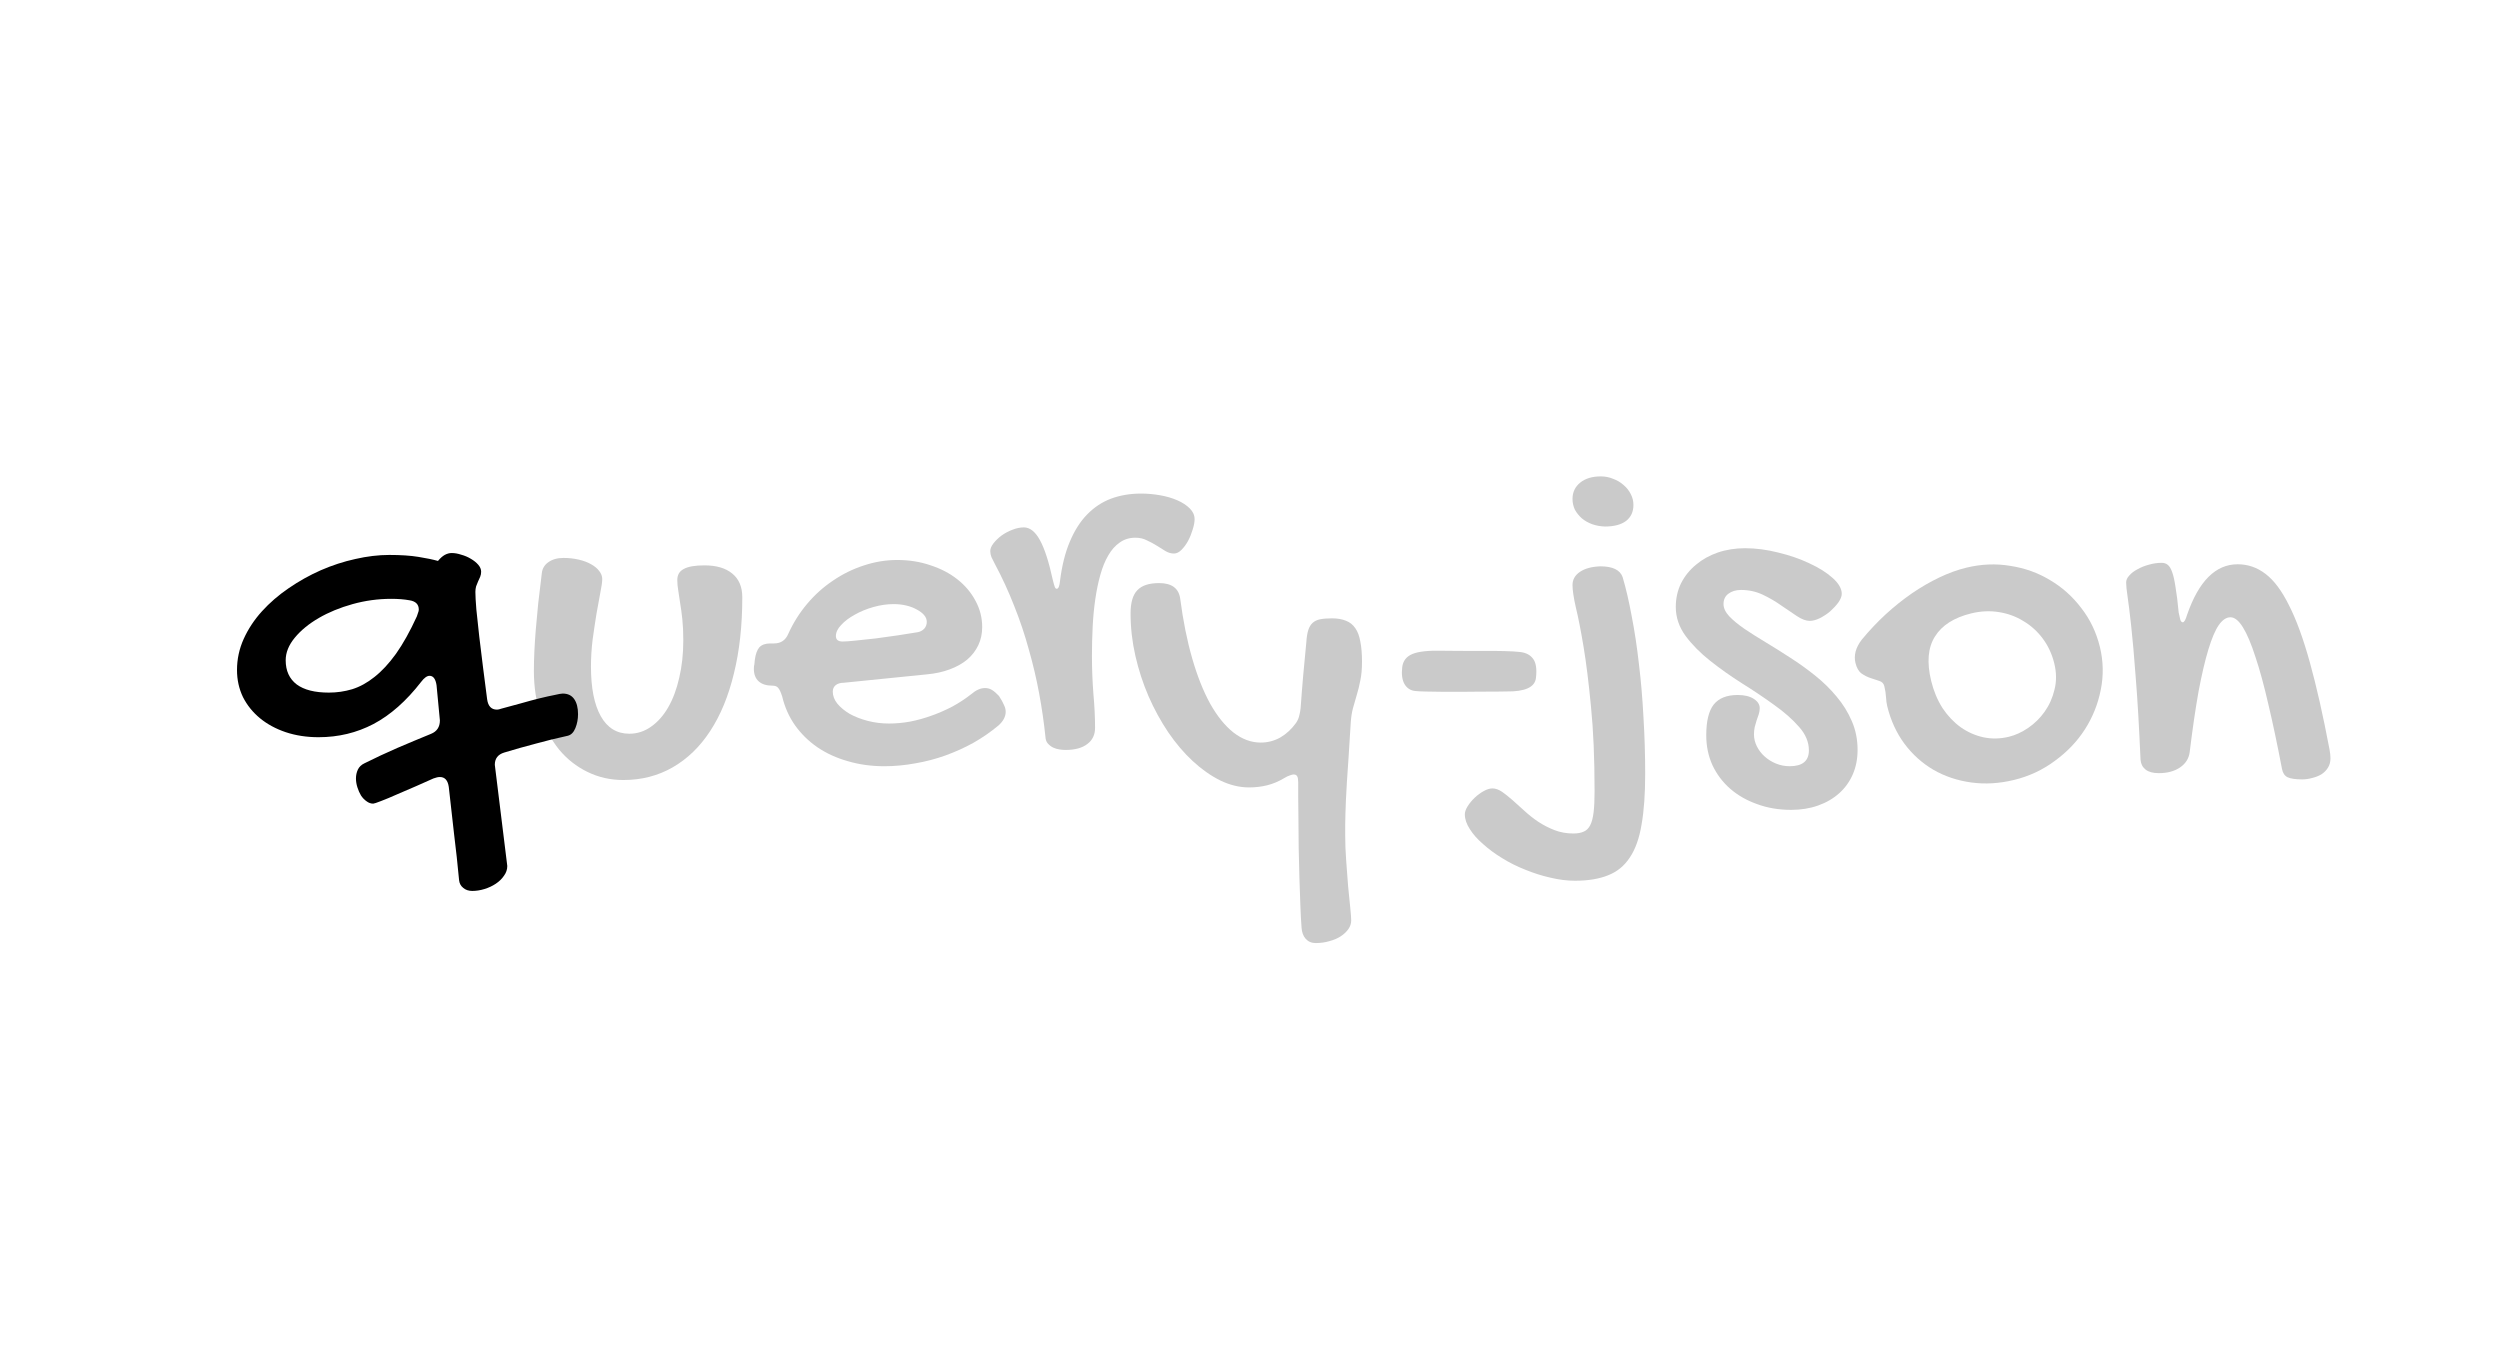
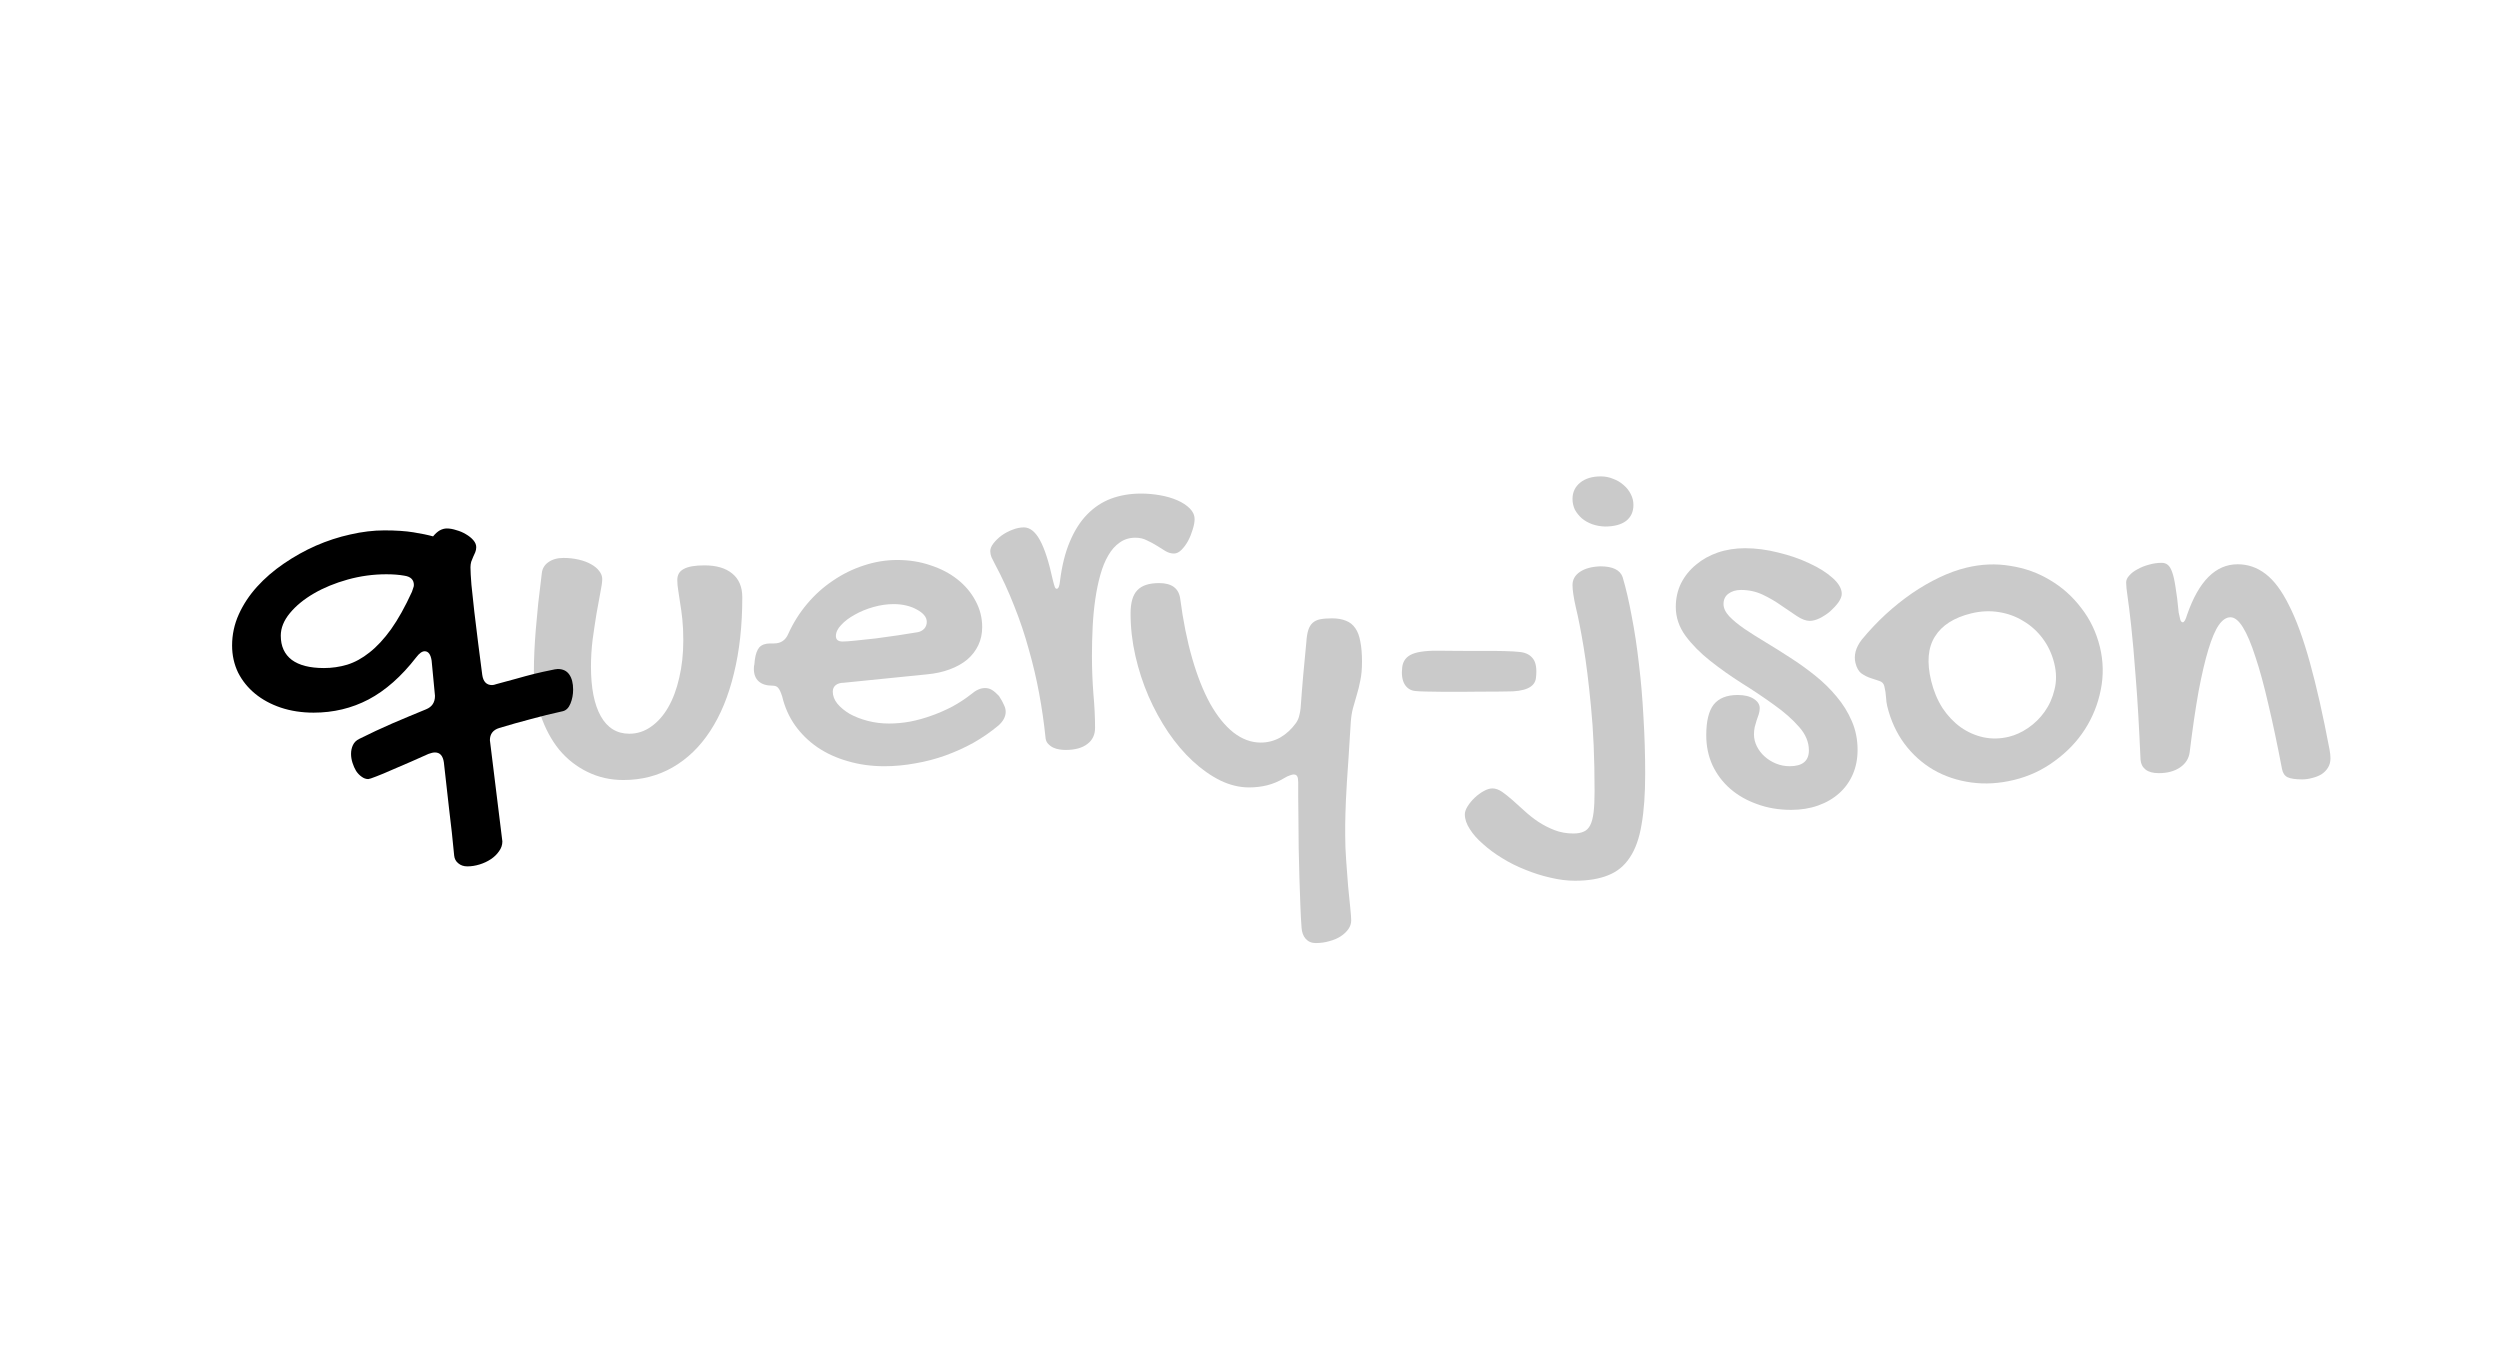
<svg xmlns="http://www.w3.org/2000/svg" width="509" height="275" viewBox="0 0 509 275" fill="none">
  <path d="M432.883 118.596C432.883 118.107 433.094 117.635 433.518 117.18C433.941 116.691 434.494 116.268 435.178 115.91C435.861 115.52 436.626 115.21 437.473 114.982C438.352 114.722 439.23 114.592 440.109 114.592C440.598 114.592 441.005 114.722 441.33 114.982C441.688 115.243 441.997 115.747 442.258 116.496C442.518 117.212 442.746 118.238 442.941 119.572C443.169 120.874 443.381 122.583 443.576 124.699C443.706 125.35 443.82 125.855 443.918 126.213C444.048 126.538 444.211 126.701 444.406 126.701C444.699 126.701 444.992 126.197 445.285 125.188C447.661 118.319 451.096 114.885 455.588 114.885C457.671 114.885 459.559 115.536 461.252 116.838C462.977 118.14 464.572 120.272 466.037 123.234C467.535 126.164 468.951 130.038 470.285 134.855C471.62 139.641 472.954 145.549 474.289 152.58C474.354 152.938 474.403 153.264 474.436 153.557C474.468 153.85 474.484 154.126 474.484 154.387C474.484 155.135 474.305 155.786 473.947 156.34C473.622 156.861 473.182 157.3 472.629 157.658C472.076 157.984 471.457 158.228 470.773 158.391C470.09 158.586 469.406 158.684 468.723 158.684C467.355 158.684 466.363 158.537 465.744 158.244C465.158 157.951 464.784 157.398 464.621 156.584C463.677 151.636 462.749 147.242 461.838 143.4C460.959 139.559 460.08 136.337 459.201 133.732C458.355 131.096 457.508 129.094 456.662 127.727C455.816 126.359 454.969 125.676 454.123 125.676C453.277 125.676 452.479 126.213 451.73 127.287C451.014 128.329 450.314 129.973 449.631 132.219C448.947 134.465 448.28 137.313 447.629 140.764C447.01 144.214 446.408 148.332 445.822 153.117C445.66 154.419 445.008 155.461 443.869 156.242C442.73 157.023 441.281 157.414 439.523 157.414C438.352 157.414 437.456 157.17 436.838 156.682C436.219 156.193 435.878 155.526 435.812 154.68C435.52 147.909 435.194 142.342 434.836 137.98C434.51 133.586 434.201 130.07 433.908 127.434C433.615 124.764 433.371 122.779 433.176 121.477C432.98 120.174 432.883 119.214 432.883 118.596Z" fill="#CACACA" />
  <path d="M384.24 143.78C384.109 143.242 384.026 142.626 383.991 141.931C383.955 141.236 383.841 140.493 383.648 139.703C383.517 139.165 383.18 138.812 382.636 138.643C382.124 138.466 381.541 138.273 380.887 138.064C380.233 137.855 379.603 137.539 378.998 137.117C378.424 136.688 378.013 135.967 377.767 134.955C377.589 134.227 377.602 133.454 377.804 132.634C378.038 131.806 378.461 130.999 379.074 130.213C380.6 128.367 382.225 126.648 383.948 125.055C385.702 123.455 387.483 122.032 389.29 120.787C391.129 119.535 392.979 118.464 394.84 117.575C396.7 116.686 398.532 116.022 400.334 115.582C403.371 114.842 406.356 114.718 409.29 115.209C412.248 115.66 414.946 116.627 417.385 118.11C419.848 119.554 421.968 121.449 423.747 123.797C425.549 126.105 426.813 128.745 427.537 131.718C428.247 134.628 428.304 137.545 427.711 140.471C427.141 143.357 426.068 146.031 424.49 148.493C422.912 150.955 420.871 153.094 418.365 154.911C415.899 156.752 413.132 158.047 410.064 158.794C407.06 159.527 404.153 159.699 401.345 159.312C398.536 158.924 395.983 158.072 393.686 156.756C391.38 155.408 389.409 153.644 387.772 151.463C386.127 149.251 384.95 146.69 384.24 143.78ZM409.026 150.001C410.354 149.677 411.665 149.073 412.957 148.189C414.249 147.304 415.357 146.213 416.28 144.916C417.228 143.579 417.9 142.075 418.296 140.404C418.725 138.725 418.711 136.952 418.256 135.086C417.794 133.188 417.014 131.502 415.918 130.027C414.821 128.552 413.509 127.364 411.983 126.463C410.481 125.523 408.806 124.909 406.961 124.622C405.147 124.327 403.275 124.415 401.346 124.885C397.835 125.741 395.371 127.313 393.952 129.602C392.525 131.86 392.271 134.87 393.188 138.634C393.689 140.689 394.456 142.53 395.489 144.154C396.545 145.739 397.785 147.045 399.208 148.072C400.623 149.067 402.163 149.748 403.827 150.113C405.522 150.47 407.255 150.433 409.026 150.001Z" fill="#CACACA" />
  <path d="M355.303 111.617C357.484 111.617 359.73 111.91 362.041 112.496C364.352 113.049 366.468 113.782 368.389 114.693C370.309 115.572 371.888 116.565 373.125 117.672C374.362 118.779 374.98 119.853 374.98 120.895C374.98 121.415 374.753 122.001 374.297 122.652C373.841 123.271 373.288 123.873 372.637 124.459C371.986 125.012 371.27 125.484 370.488 125.875C369.74 126.233 369.072 126.412 368.486 126.412C367.705 126.412 366.826 126.087 365.85 125.436C364.906 124.785 363.848 124.068 362.676 123.287C361.536 122.473 360.283 121.741 358.916 121.09C357.549 120.439 356.068 120.113 354.473 120.113C353.431 120.113 352.568 120.374 351.885 120.895C351.234 121.383 350.908 122.083 350.908 122.994C350.908 123.808 351.299 124.638 352.08 125.484C352.861 126.298 353.887 127.145 355.156 128.023C356.458 128.902 357.923 129.83 359.551 130.807C361.178 131.783 362.839 132.825 364.531 133.932C366.257 135.038 367.933 136.243 369.561 137.545C371.188 138.847 372.637 140.263 373.906 141.793C375.208 143.323 376.25 144.999 377.031 146.822C377.812 148.613 378.203 150.566 378.203 152.682C378.203 154.505 377.878 156.165 377.227 157.662C376.576 159.16 375.648 160.445 374.443 161.52C373.239 162.594 371.807 163.424 370.146 164.01C368.486 164.596 366.663 164.889 364.678 164.889C362.171 164.889 359.86 164.498 357.744 163.717C355.628 162.968 353.805 161.926 352.275 160.592C350.745 159.257 349.541 157.662 348.662 155.807C347.816 153.951 347.393 151.917 347.393 149.703C347.393 146.839 347.897 144.755 348.906 143.453C349.948 142.151 351.576 141.5 353.789 141.5C355.156 141.5 356.247 141.76 357.061 142.281C357.874 142.802 358.281 143.437 358.281 144.186C358.281 144.576 358.216 144.983 358.086 145.406C357.956 145.797 357.809 146.22 357.646 146.676C357.516 147.099 357.386 147.555 357.256 148.043C357.158 148.531 357.109 149.02 357.109 149.508C357.109 150.354 357.305 151.168 357.695 151.949C358.086 152.73 358.607 153.414 359.258 154C359.941 154.618 360.723 155.107 361.602 155.465C362.48 155.823 363.408 156.002 364.385 156.002C366.989 156.002 368.291 154.928 368.291 152.779C368.291 151.087 367.624 149.492 366.289 147.994C364.954 146.464 363.278 144.983 361.26 143.551C359.242 142.086 357.061 140.621 354.717 139.156C352.406 137.691 350.241 136.161 348.223 134.566C346.204 132.971 344.528 131.279 343.193 129.488C341.859 127.665 341.191 125.696 341.191 123.58C341.191 121.822 341.549 120.211 342.266 118.746C343.014 117.281 344.023 116.028 345.293 114.986C346.562 113.912 348.044 113.082 349.736 112.496C351.462 111.91 353.317 111.617 355.303 111.617Z" fill="#CACACA" />
  <path d="M320.359 169.699C321.206 169.699 321.906 169.569 322.459 169.309C323.012 169.081 323.452 168.641 323.777 167.99C324.103 167.339 324.331 166.46 324.461 165.354C324.591 164.247 324.656 162.831 324.656 161.105C324.656 154.432 324.412 148.687 323.924 143.869C323.468 139.051 322.964 134.982 322.41 131.662C321.857 128.342 321.336 125.689 320.848 123.703C320.392 121.685 320.164 120.155 320.164 119.113C320.164 118.007 320.669 117.111 321.678 116.428C322.687 115.744 324.07 115.37 325.828 115.305C328.335 115.305 329.848 116.037 330.369 117.502C331.053 119.813 331.671 122.482 332.225 125.51C332.811 128.505 333.299 131.743 333.689 135.227C334.113 138.71 334.422 142.355 334.617 146.164C334.845 149.94 334.959 153.749 334.959 157.59C334.959 161.659 334.715 165.077 334.227 167.844C333.771 170.643 332.973 172.889 331.834 174.582C330.727 176.275 329.262 177.479 327.439 178.195C325.617 178.944 323.354 179.318 320.652 179.318C319.057 179.318 317.381 179.107 315.623 178.684C313.898 178.293 312.205 177.756 310.545 177.072C308.885 176.421 307.322 175.64 305.857 174.729C304.36 173.817 303.058 172.857 301.951 171.848C300.812 170.871 299.917 169.862 299.266 168.82C298.582 167.779 298.24 166.77 298.24 165.793C298.24 165.305 298.436 164.751 298.826 164.133C299.217 163.514 299.705 162.928 300.291 162.375C300.844 161.854 301.447 161.415 302.098 161.057C302.749 160.699 303.335 160.52 303.855 160.52C304.474 160.52 305.125 160.747 305.809 161.203C306.46 161.659 307.176 162.229 307.957 162.912C308.706 163.596 309.52 164.328 310.398 165.109C311.245 165.891 312.173 166.623 313.182 167.307C314.223 167.99 315.33 168.56 316.502 169.016C317.674 169.471 318.96 169.699 320.359 169.699ZM326.756 107.199C325.812 107.167 324.933 107.004 324.119 106.711C323.338 106.418 322.654 106.027 322.068 105.539C321.482 105.018 321.01 104.432 320.652 103.781C320.327 103.098 320.164 102.365 320.164 101.584C320.164 100.217 320.685 99.11 321.727 98.264C322.768 97.417 324.168 96.994 325.926 96.994C326.805 96.994 327.635 97.157 328.416 97.482C329.23 97.775 329.946 98.199 330.564 98.752C331.183 99.273 331.671 99.891 332.029 100.607C332.387 101.291 332.566 102.023 332.566 102.805C332.566 104.204 332.062 105.295 331.053 106.076C330.044 106.825 328.611 107.199 326.756 107.199Z" fill="#CACACA" />
  <path d="M288.065 140.679C287.16 140.571 286.46 140.111 285.967 139.299C285.477 138.454 285.318 137.304 285.491 135.849C285.644 134.556 286.341 133.656 287.582 133.147C288.822 132.639 290.847 132.42 293.658 132.491C294.575 132.502 295.77 132.512 297.244 132.523C298.754 132.506 300.278 132.506 301.816 132.525C303.391 132.515 304.865 132.526 306.238 132.558C307.643 132.594 308.734 132.657 309.51 132.749C310.706 132.891 311.585 133.356 312.147 134.144C312.741 134.936 312.931 136.237 312.716 138.047C312.494 139.922 310.501 140.833 306.738 140.78C306.245 140.787 305.506 140.797 304.521 140.812C303.572 140.797 302.49 140.8 301.275 140.82C300.06 140.84 298.78 140.852 297.435 140.856C296.123 140.864 294.861 140.862 293.65 140.849C292.439 140.837 291.326 140.82 290.313 140.798C289.331 140.78 288.582 140.74 288.065 140.679Z" fill="#CACACA" />
  <path d="M254.305 160.318C252.352 160.318 250.398 159.846 248.445 158.902C246.492 157.926 244.62 156.607 242.83 154.947C241.04 153.287 239.38 151.334 237.85 149.088C236.32 146.809 234.985 144.368 233.846 141.764C232.706 139.127 231.811 136.376 231.16 133.512C230.509 130.647 230.184 127.783 230.184 124.918C230.184 122.704 230.639 121.126 231.551 120.182C232.462 119.205 233.943 118.717 235.994 118.717C238.566 118.717 239.998 119.775 240.291 121.891C240.877 126.383 241.691 130.436 242.732 134.049C243.774 137.662 244.995 140.738 246.395 143.277C247.827 145.816 249.406 147.77 251.131 149.137C252.889 150.504 254.744 151.188 256.697 151.188C258.097 151.188 259.415 150.846 260.652 150.162C261.889 149.446 262.964 148.453 263.875 147.184C264.201 146.695 264.412 146.223 264.51 145.768C264.64 145.312 264.738 144.791 264.803 144.205C264.965 141.894 265.145 139.632 265.34 137.418C265.568 135.172 265.779 132.926 265.975 130.68C266.04 129.703 266.17 128.906 266.365 128.287C266.561 127.669 266.854 127.18 267.244 126.822C267.635 126.464 268.139 126.22 268.758 126.09C269.409 125.96 270.223 125.895 271.199 125.895C272.306 125.895 273.25 126.057 274.031 126.383C274.812 126.676 275.447 127.18 275.936 127.896C276.424 128.58 276.766 129.492 276.961 130.631C277.189 131.738 277.303 133.121 277.303 134.781C277.303 136.214 277.189 137.467 276.961 138.541C276.766 139.583 276.521 140.576 276.229 141.52C275.968 142.431 275.708 143.342 275.447 144.254C275.219 145.133 275.073 146.109 275.008 147.184C274.845 149.885 274.699 152.229 274.568 154.215C274.438 156.168 274.324 157.844 274.227 159.244C274.161 160.644 274.096 161.848 274.031 162.857C273.999 163.867 273.966 164.762 273.934 165.543C273.901 166.357 273.885 167.122 273.885 167.838C273.885 168.554 273.885 169.335 273.885 170.182C273.885 171.712 273.95 173.372 274.08 175.162C274.21 176.985 274.34 178.727 274.471 180.387C274.633 182.047 274.78 183.512 274.91 184.781C275.04 186.051 275.105 186.93 275.105 187.418C275.105 188.036 274.91 188.622 274.52 189.176C274.129 189.729 273.608 190.217 272.957 190.641C272.306 191.064 271.541 191.389 270.662 191.617C269.783 191.878 268.855 192.008 267.879 192.008C267.033 192.008 266.349 191.715 265.828 191.129C265.34 190.576 265.063 189.827 264.998 188.883C264.9 187.646 264.819 186.132 264.754 184.342C264.689 182.584 264.624 180.696 264.559 178.678C264.493 176.692 264.445 174.658 264.412 172.574C264.412 170.523 264.396 168.603 264.363 166.812C264.331 165.055 264.314 163.508 264.314 162.174C264.314 160.839 264.314 159.879 264.314 159.293C264.314 158.707 264.249 158.3 264.119 158.072C263.989 157.812 263.745 157.682 263.387 157.682C263.191 157.682 262.931 157.747 262.605 157.877C262.28 157.975 261.906 158.154 261.482 158.414C260.343 159.098 259.188 159.586 258.016 159.879C256.844 160.172 255.607 160.318 254.305 160.318Z" fill="#CACACA" />
  <path d="M231.158 109.477C229.954 109.477 228.896 109.802 227.984 110.453C227.073 111.072 226.292 111.951 225.641 113.09C224.99 114.197 224.452 115.515 224.029 117.045C223.606 118.542 223.264 120.186 223.004 121.977C222.743 123.767 222.564 125.639 222.467 127.592C222.369 129.545 222.32 131.514 222.32 133.5C222.32 136.104 222.418 138.676 222.613 141.215C222.841 143.721 222.955 146.049 222.955 148.197C222.955 149.597 222.434 150.688 221.393 151.469C220.351 152.283 218.87 152.689 216.949 152.689C216.591 152.689 216.184 152.657 215.729 152.592C215.273 152.527 214.833 152.396 214.41 152.201C214.02 152.006 213.661 151.729 213.336 151.371C213.043 151.046 212.88 150.59 212.848 150.004C212.555 147.139 212.132 144.21 211.578 141.215C211.025 138.22 210.325 135.242 209.479 132.279C208.665 129.285 207.672 126.322 206.5 123.393C205.361 120.463 204.042 117.598 202.545 114.799C202.285 114.311 202.057 113.855 201.861 113.432C201.699 113.008 201.617 112.602 201.617 112.211C201.617 111.723 201.829 111.202 202.252 110.648C202.708 110.062 203.261 109.525 203.912 109.037C204.596 108.549 205.328 108.158 206.109 107.865C206.923 107.54 207.704 107.377 208.453 107.377C209.69 107.377 210.781 108.24 211.725 109.965C212.669 111.658 213.548 114.376 214.361 118.119C214.524 118.77 214.654 119.226 214.752 119.486C214.85 119.747 214.98 119.877 215.143 119.877C215.501 119.877 215.729 119.324 215.826 118.217C216.217 115.124 216.884 112.471 217.828 110.258C218.772 108.012 219.944 106.173 221.344 104.74C222.776 103.275 224.404 102.201 226.227 101.518C228.082 100.834 230.117 100.492 232.33 100.492C233.6 100.492 234.885 100.606 236.188 100.834C237.49 101.062 238.661 101.404 239.703 101.859C240.745 102.315 241.591 102.868 242.242 103.52C242.893 104.171 243.219 104.903 243.219 105.717C243.219 106.303 243.089 107.003 242.828 107.816C242.6 108.598 242.291 109.363 241.9 110.111C241.51 110.827 241.054 111.446 240.533 111.967C240.045 112.455 239.54 112.699 239.02 112.699C238.434 112.699 237.864 112.536 237.311 112.211C236.757 111.853 236.155 111.479 235.504 111.088C234.885 110.697 234.218 110.339 233.502 110.014C232.818 109.656 232.037 109.477 231.158 109.477Z" fill="#CACACA" />
  <path d="M197.775 141.307C198.719 140.493 199.647 140.086 200.559 140.086C201.079 140.086 201.551 140.216 201.975 140.477C202.398 140.737 202.87 141.144 203.391 141.697C203.879 142.446 204.221 143.064 204.416 143.553C204.644 144.008 204.758 144.464 204.758 144.92C204.758 145.896 204.27 146.824 203.293 147.703C201.73 149.005 200.038 150.177 198.215 151.219C196.392 152.228 194.488 153.09 192.502 153.807C190.516 154.523 188.465 155.06 186.35 155.418C184.234 155.809 182.134 156.004 180.051 156.004C177.414 156.004 174.94 155.662 172.629 154.979C170.318 154.327 168.251 153.383 166.428 152.146C164.637 150.91 163.124 149.428 161.887 147.703C160.65 145.945 159.771 143.976 159.25 141.795C158.957 140.883 158.68 140.298 158.42 140.037C158.192 139.744 157.801 139.598 157.248 139.598C156.044 139.598 155.116 139.305 154.465 138.719C153.814 138.133 153.488 137.286 153.488 136.18C153.488 135.724 153.521 135.431 153.586 135.301L153.684 134.324C153.846 133.152 154.156 132.306 154.611 131.785C155.1 131.264 155.848 131.004 156.857 131.004H157.59C158.957 131.004 159.917 130.369 160.471 129.1C161.48 126.854 162.766 124.803 164.328 122.947C165.891 121.092 167.648 119.513 169.602 118.211C171.555 116.876 173.638 115.851 175.852 115.135C178.098 114.386 180.376 114.012 182.688 114.012C185.096 114.012 187.342 114.37 189.426 115.086C191.542 115.77 193.381 116.73 194.943 117.967C196.506 119.204 197.727 120.652 198.605 122.312C199.517 123.973 199.973 125.763 199.973 127.684C199.973 129.018 199.712 130.239 199.191 131.346C198.671 132.452 197.922 133.429 196.945 134.275C195.969 135.089 194.781 135.757 193.381 136.277C192.014 136.798 190.451 137.14 188.693 137.303L171.75 139.012C171.099 139.012 170.562 139.174 170.139 139.5C169.748 139.826 169.553 140.265 169.553 140.818C169.553 141.665 169.862 142.479 170.48 143.26C171.132 144.041 171.978 144.741 173.02 145.359C174.094 145.945 175.314 146.417 176.682 146.775C178.081 147.133 179.514 147.312 180.979 147.312C182.378 147.312 183.811 147.182 185.275 146.922C186.773 146.629 188.238 146.222 189.67 145.701C191.135 145.18 192.551 144.562 193.918 143.846C195.285 143.097 196.571 142.251 197.775 141.307ZM186.887 128.709C187.375 128.611 187.798 128.383 188.156 128.025C188.514 127.635 188.693 127.163 188.693 126.609C188.693 126.121 188.514 125.665 188.156 125.242C187.798 124.819 187.31 124.445 186.691 124.119C186.073 123.761 185.357 123.484 184.543 123.289C183.729 123.094 182.867 122.996 181.955 122.996C180.62 122.996 179.253 123.191 177.854 123.582C176.454 123.973 175.184 124.493 174.045 125.145C172.906 125.763 171.978 126.463 171.262 127.244C170.546 127.993 170.188 128.742 170.188 129.49C170.188 130.239 170.643 130.613 171.555 130.613C172.108 130.613 173.003 130.548 174.24 130.418C175.477 130.288 176.844 130.141 178.342 129.979C179.839 129.783 181.353 129.572 182.883 129.344C184.413 129.116 185.747 128.904 186.887 128.709Z" fill="#CACACA" />
  <path d="M120.32 135.715C120.32 140.077 120.988 143.446 122.322 145.822C123.657 148.199 125.594 149.387 128.133 149.387C129.728 149.387 131.193 148.915 132.527 147.971C133.895 147.027 135.066 145.708 136.043 144.016C137.02 142.323 137.768 140.321 138.289 138.01C138.842 135.666 139.119 133.127 139.119 130.393C139.119 128.732 139.054 127.3 138.924 126.096C138.794 124.859 138.647 123.768 138.484 122.824C138.354 121.848 138.224 120.985 138.094 120.236C137.964 119.488 137.898 118.771 137.898 118.088C137.898 117.046 138.338 116.298 139.217 115.842C140.096 115.354 141.495 115.109 143.416 115.109C145.857 115.109 147.745 115.663 149.08 116.77C150.447 117.876 151.131 119.488 151.131 121.604C151.131 127.365 150.561 132.541 149.422 137.131C148.315 141.721 146.704 145.627 144.588 148.85C142.505 152.04 139.965 154.497 136.971 156.223C133.976 157.948 130.623 158.811 126.912 158.811C124.275 158.811 121.834 158.257 119.588 157.15C117.374 156.076 115.454 154.562 113.826 152.609C112.231 150.624 110.978 148.28 110.066 145.578C109.155 142.844 108.699 139.849 108.699 136.594C108.699 135.357 108.732 134.038 108.797 132.639C108.862 131.239 108.96 129.742 109.09 128.146C109.22 126.519 109.383 124.761 109.578 122.873C109.806 120.985 110.05 118.934 110.311 116.721C110.408 115.777 110.848 115.028 111.629 114.475C112.443 113.889 113.468 113.596 114.705 113.596C115.812 113.596 116.854 113.71 117.83 113.938C118.807 114.165 119.637 114.475 120.32 114.865C121.036 115.256 121.59 115.712 121.98 116.232C122.404 116.753 122.615 117.307 122.615 117.893C122.615 118.479 122.485 119.406 122.225 120.676C121.997 121.913 121.736 123.345 121.443 124.973C121.183 126.568 120.923 128.309 120.662 130.197C120.434 132.053 120.32 133.892 120.32 135.715Z" fill="#CACACA" />
-   <path d="M91.369 160.203C91.174 158.868 90.572 158.201 89.562 158.201C89.204 158.201 88.765 158.299 88.244 158.494C87.235 158.95 86.063 159.471 84.728 160.057C83.394 160.643 82.108 161.196 80.871 161.717C79.634 162.27 78.544 162.726 77.6 163.084C76.688 163.442 76.151 163.621 75.988 163.621C75.5 163.621 75.044 163.458 74.621 163.133C74.198 162.84 73.824 162.449 73.498 161.961C73.205 161.473 72.961 160.919 72.766 160.301C72.57 159.682 72.473 159.08 72.473 158.494C72.473 157.843 72.603 157.241 72.863 156.688C73.124 156.134 73.563 155.711 74.182 155.418C76.395 154.311 78.625 153.27 80.871 152.293C83.15 151.316 85.445 150.356 87.756 149.412C88.96 148.924 89.562 148.012 89.562 146.678L88.879 139.5C88.684 138.23 88.212 137.596 87.463 137.596C86.942 137.596 86.372 138.003 85.754 138.816C82.727 142.723 79.488 145.587 76.037 147.41C72.619 149.201 68.892 150.096 64.856 150.096C62.447 150.096 60.217 149.754 58.166 149.07C56.148 148.387 54.406 147.443 52.941 146.238C51.477 145.034 50.321 143.602 49.475 141.941C48.661 140.249 48.254 138.41 48.254 136.424C48.254 134.21 48.71 132.094 49.621 130.076C50.533 128.058 51.77 126.186 53.332 124.461C54.895 122.736 56.701 121.173 58.752 119.773C60.835 118.341 63.016 117.12 65.295 116.111C67.606 115.102 69.95 114.337 72.326 113.816C74.735 113.263 77.046 112.986 79.26 112.986C81.603 112.986 83.573 113.117 85.168 113.377C86.796 113.637 88.13 113.914 89.172 114.207C89.628 113.654 90.083 113.247 90.539 112.986C91.027 112.726 91.499 112.596 91.955 112.596C92.574 112.596 93.225 112.71 93.908 112.938C94.624 113.133 95.275 113.41 95.861 113.768C96.48 114.126 96.984 114.533 97.375 114.988C97.766 115.444 97.961 115.916 97.961 116.404C97.961 116.762 97.896 117.104 97.766 117.43C97.635 117.755 97.489 118.081 97.326 118.406C97.196 118.699 97.066 119.025 96.936 119.383C96.838 119.741 96.789 120.115 96.789 120.506C96.789 121.287 96.854 122.475 96.984 124.07C97.147 125.665 97.342 127.488 97.57 129.539C97.831 131.557 98.091 133.689 98.352 135.936C98.644 138.182 98.921 140.33 99.182 142.381C99.377 143.781 100.044 144.48 101.184 144.48C101.281 144.48 101.411 144.464 101.574 144.432C101.737 144.399 101.9 144.35 102.062 144.285C103.332 143.927 104.65 143.569 106.018 143.211C107.385 142.82 108.654 142.479 109.826 142.186C111.031 141.893 112.056 141.665 112.902 141.502C113.749 141.307 114.302 141.209 114.562 141.209C115.604 141.209 116.385 141.583 116.906 142.332C117.427 143.081 117.688 144.106 117.688 145.408C117.688 146.417 117.508 147.361 117.15 148.24C116.792 149.119 116.271 149.64 115.588 149.803C113.342 150.291 111.161 150.828 109.045 151.414C106.929 151.967 104.797 152.57 102.648 153.221C101.379 153.611 100.744 154.441 100.744 155.711L103.283 176.316C103.283 177.033 103.055 177.7 102.6 178.318C102.176 178.937 101.623 179.474 100.939 179.93C100.256 180.385 99.491 180.743 98.644 181.004C97.798 181.264 96.968 181.395 96.154 181.395C95.406 181.395 94.787 181.183 94.299 180.76C93.811 180.369 93.534 179.848 93.469 179.197C93.176 176.04 92.834 172.898 92.443 169.773C92.085 166.648 91.727 163.458 91.369 160.203ZM66.955 141.014C68.583 141.014 70.162 140.786 71.691 140.33C73.254 139.842 74.768 139.012 76.232 137.84C77.73 136.668 79.195 135.089 80.627 133.104C82.059 131.085 83.475 128.546 84.875 125.486C84.973 125.226 85.054 124.982 85.119 124.754C85.217 124.526 85.266 124.314 85.266 124.119C85.266 123.045 84.631 122.41 83.361 122.215C82.287 122.02 81.05 121.922 79.65 121.922C76.981 121.922 74.361 122.28 71.789 122.996C69.217 123.712 66.922 124.656 64.904 125.828C62.886 127 61.258 128.335 60.022 129.832C58.785 131.329 58.166 132.859 58.166 134.422C58.166 136.57 58.915 138.214 60.412 139.354C61.91 140.46 64.091 141.014 66.955 141.014Z" fill="black" />
+   <path d="M90.369 155.203C90.174 153.868 89.572 153.201 88.562 153.201C88.204 153.201 87.765 153.299 87.244 153.494C86.235 153.95 85.063 154.471 83.728 155.057C82.394 155.643 81.108 156.196 79.871 156.717C78.634 157.27 77.544 157.726 76.6 158.084C75.688 158.442 75.151 158.621 74.988 158.621C74.5 158.621 74.044 158.458 73.621 158.133C73.198 157.84 72.824 157.449 72.498 156.961C72.205 156.473 71.961 155.919 71.766 155.301C71.57 154.682 71.473 154.08 71.473 153.494C71.473 152.843 71.603 152.241 71.863 151.688C72.124 151.134 72.563 150.711 73.182 150.418C75.395 149.311 77.625 148.27 79.871 147.293C82.15 146.316 84.445 145.356 86.756 144.412C87.96 143.924 88.562 143.012 88.562 141.678L87.879 134.5C87.684 133.23 87.212 132.596 86.463 132.596C85.942 132.596 85.372 133.003 84.754 133.816C81.727 137.723 78.488 140.587 75.037 142.41C71.619 144.201 67.892 145.096 63.855 145.096C61.447 145.096 59.217 144.754 57.166 144.07C55.148 143.387 53.406 142.443 51.941 141.238C50.477 140.034 49.321 138.602 48.475 136.941C47.661 135.249 47.254 133.41 47.254 131.424C47.254 129.21 47.71 127.094 48.621 125.076C49.533 123.058 50.77 121.186 52.332 119.461C53.895 117.736 55.701 116.173 57.752 114.773C59.835 113.341 62.016 112.12 64.295 111.111C66.606 110.102 68.95 109.337 71.326 108.816C73.735 108.263 76.046 107.986 78.26 107.986C80.603 107.986 82.573 108.117 84.168 108.377C85.796 108.637 87.13 108.914 88.172 109.207C88.628 108.654 89.083 108.247 89.539 107.986C90.027 107.726 90.499 107.596 90.955 107.596C91.574 107.596 92.225 107.71 92.908 107.938C93.624 108.133 94.275 108.41 94.861 108.768C95.48 109.126 95.984 109.533 96.375 109.988C96.766 110.444 96.961 110.916 96.961 111.404C96.961 111.762 96.896 112.104 96.766 112.43C96.635 112.755 96.489 113.081 96.326 113.406C96.196 113.699 96.066 114.025 95.936 114.383C95.838 114.741 95.789 115.115 95.789 115.506C95.789 116.287 95.854 117.475 95.984 119.07C96.147 120.665 96.342 122.488 96.57 124.539C96.831 126.557 97.091 128.689 97.352 130.936C97.644 133.182 97.921 135.33 98.182 137.381C98.377 138.781 99.044 139.48 100.184 139.48C100.281 139.48 100.411 139.464 100.574 139.432C100.737 139.399 100.9 139.35 101.062 139.285C102.332 138.927 103.65 138.569 105.018 138.211C106.385 137.82 107.654 137.479 108.826 137.186C110.031 136.893 111.056 136.665 111.902 136.502C112.749 136.307 113.302 136.209 113.562 136.209C114.604 136.209 115.385 136.583 115.906 137.332C116.427 138.081 116.688 139.106 116.688 140.408C116.688 141.417 116.508 142.361 116.15 143.24C115.792 144.119 115.271 144.64 114.588 144.803C112.342 145.291 110.161 145.828 108.045 146.414C105.929 146.967 103.797 147.57 101.648 148.221C100.379 148.611 99.744 149.441 99.744 150.711L102.283 171.316C102.283 172.033 102.055 172.7 101.6 173.318C101.176 173.937 100.623 174.474 99.939 174.93C99.256 175.385 98.491 175.743 97.644 176.004C96.798 176.264 95.968 176.395 95.154 176.395C94.406 176.395 93.787 176.183 93.299 175.76C92.811 175.369 92.534 174.848 92.469 174.197C92.176 171.04 91.834 167.898 91.443 164.773C91.085 161.648 90.727 158.458 90.369 155.203ZM65.955 136.014C67.583 136.014 69.162 135.786 70.691 135.33C72.254 134.842 73.768 134.012 75.232 132.84C76.73 131.668 78.195 130.089 79.627 128.104C81.059 126.085 82.475 123.546 83.875 120.486C83.973 120.226 84.054 119.982 84.119 119.754C84.217 119.526 84.266 119.314 84.266 119.119C84.266 118.045 83.631 117.41 82.361 117.215C81.287 117.02 80.05 116.922 78.65 116.922C75.981 116.922 73.361 117.28 70.789 117.996C68.217 118.712 65.922 119.656 63.904 120.828C61.886 122 60.258 123.335 59.022 124.832C57.785 126.329 57.166 127.859 57.166 129.422C57.166 131.57 57.915 133.214 59.412 134.354C60.91 135.46 63.09 136.014 65.955 136.014Z" fill="black" />
</svg>
